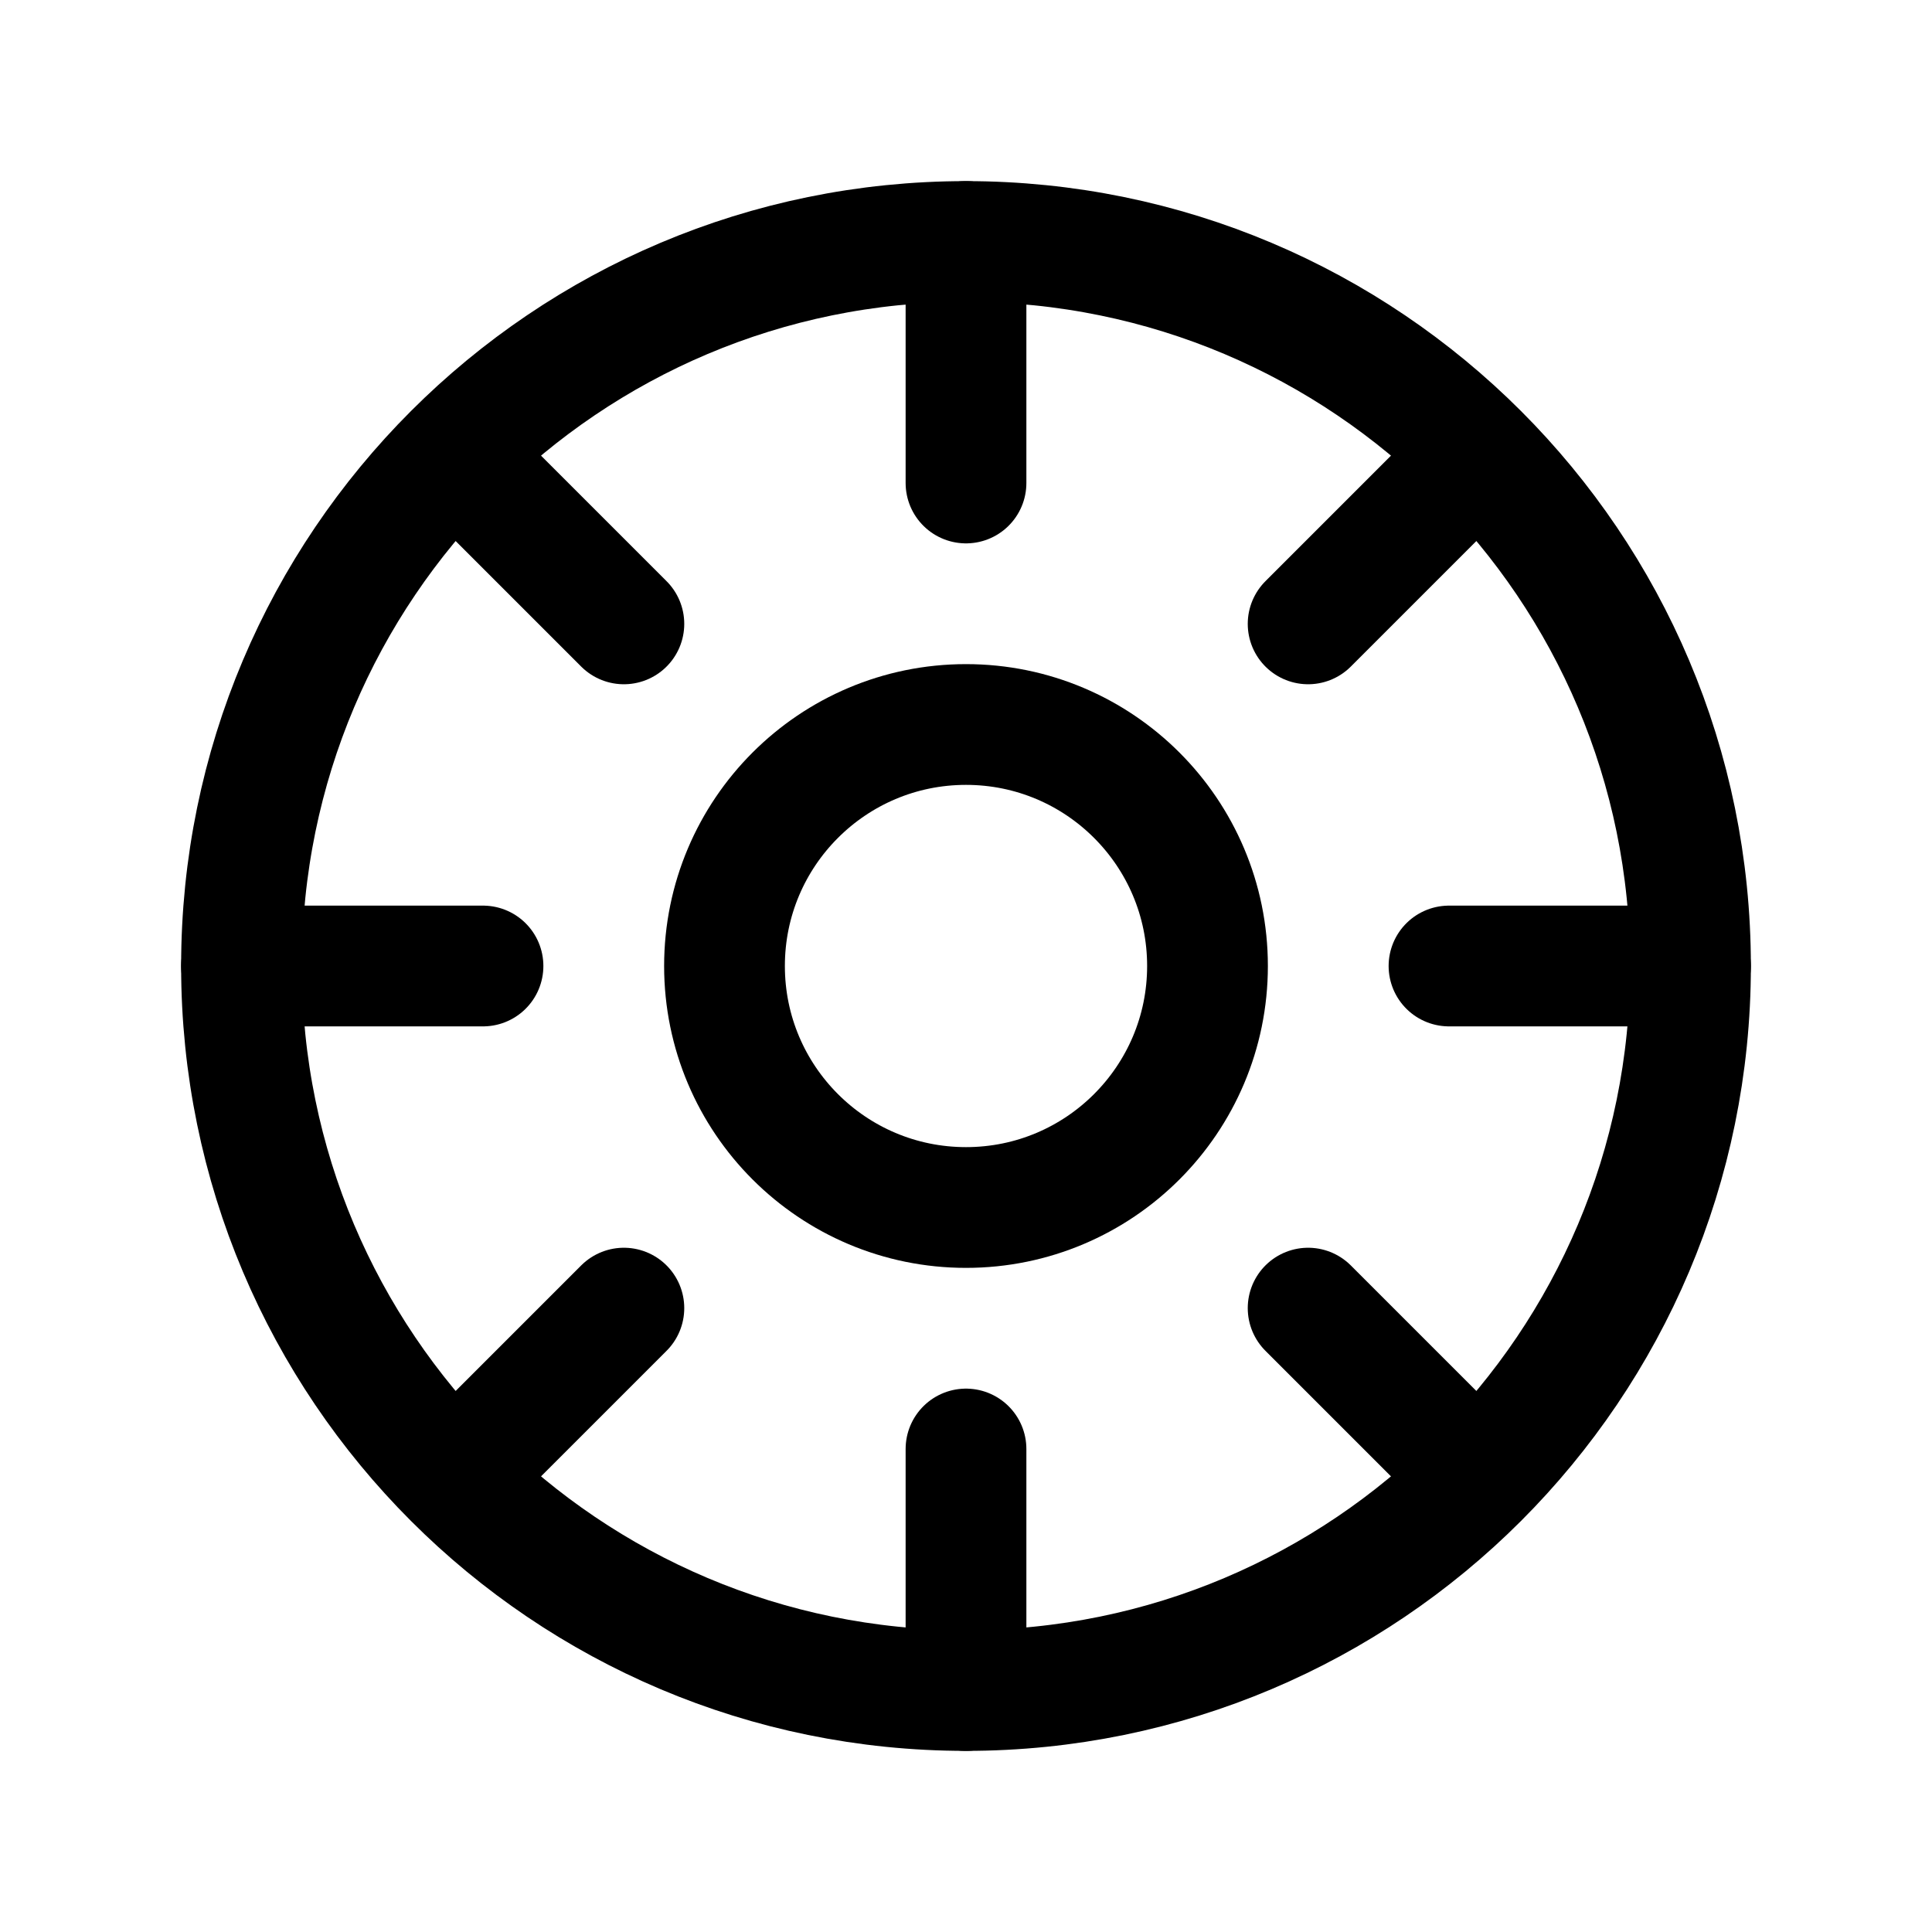
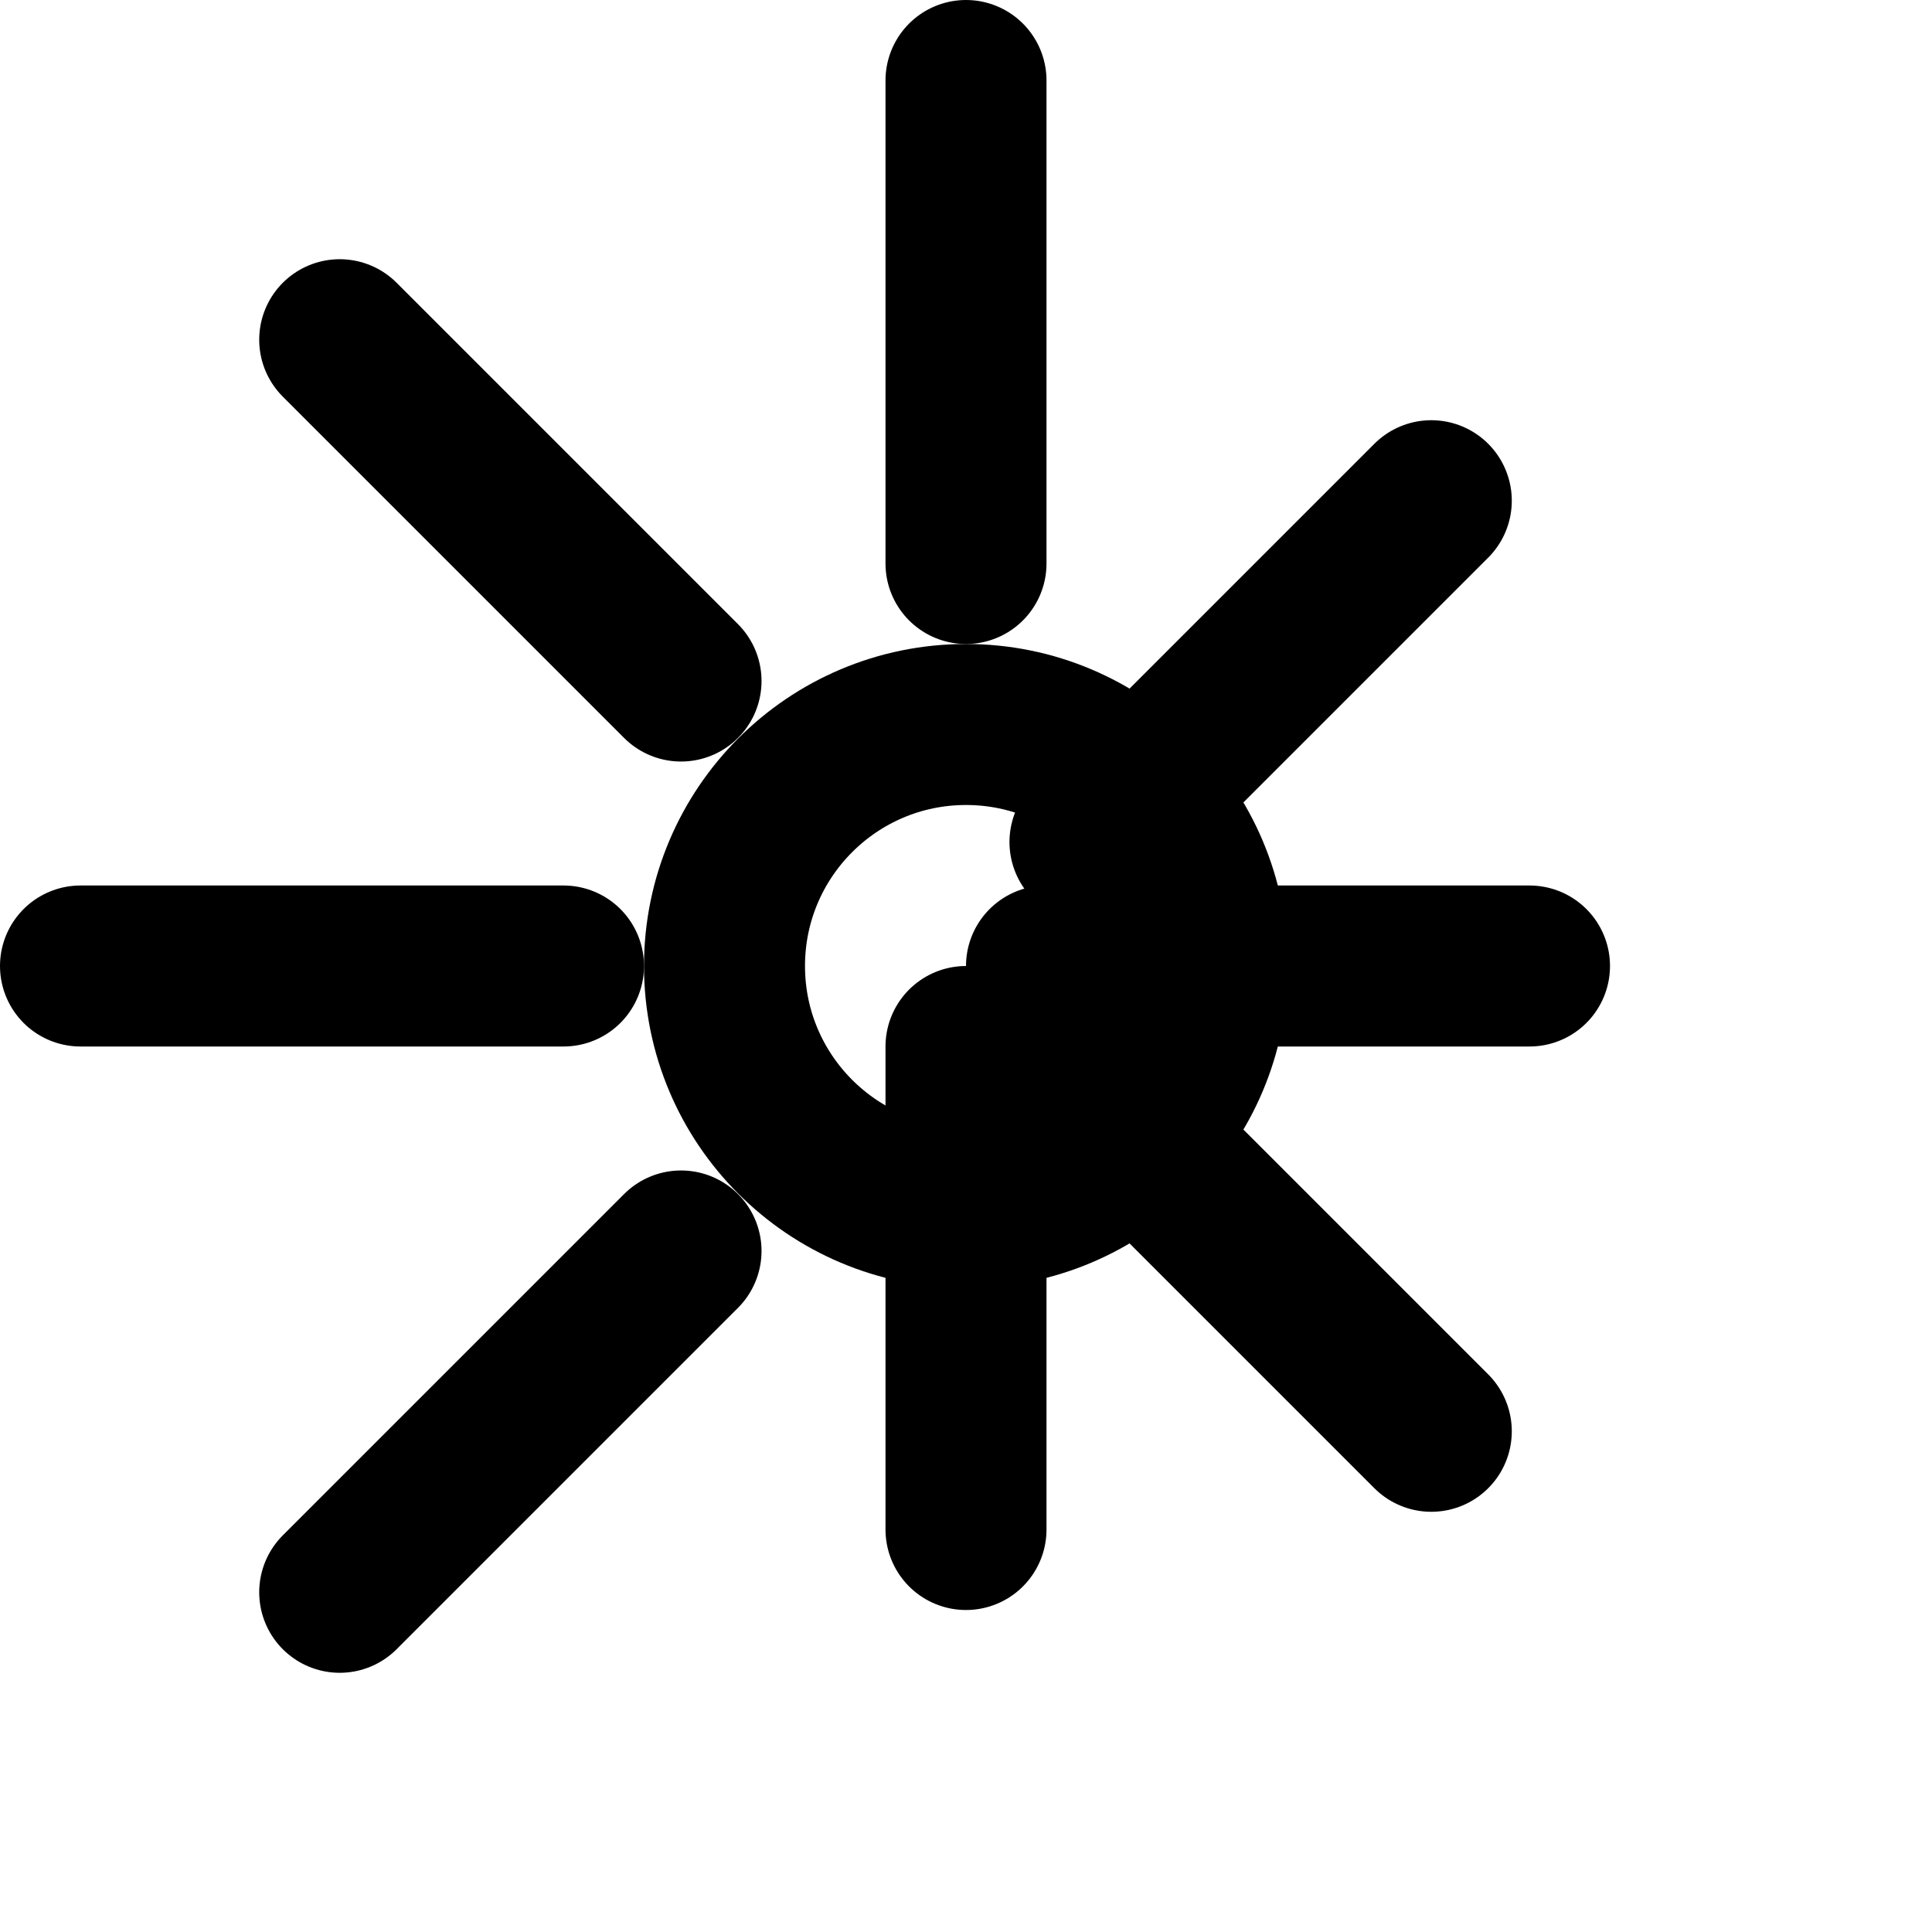
- <svg xmlns="http://www.w3.org/2000/svg" width="96" height="96" viewBox="0 0 96 96">
-   <circle cx="48" cy="48" r="36" fill="none" stroke="#000000" stroke-width="6" />
-   <circle cx="48" cy="48" r="12" fill="none" stroke="#000000" stroke-width="6" />
-   <line x1="48" y1="12" x2="48" y2="24" stroke="#000000" stroke-width="6" stroke-linecap="round" />
-   <line x1="48" y1="72" x2="48" y2="84" stroke="#000000" stroke-width="6" stroke-linecap="round" />
-   <line x1="12" y1="48" x2="24" y2="48" stroke="#000000" stroke-width="6" stroke-linecap="round" />
-   <line x1="72" y1="48" x2="84" y2="48" stroke="#000000" stroke-width="6" stroke-linecap="round" />
-   <line x1="23" y1="23" x2="31" y2="31" stroke="#000000" stroke-width="6" stroke-linecap="round" />
-   <line x1="65" y1="65" x2="73" y2="73" stroke="#000000" stroke-width="6" stroke-linecap="round" />
-   <line x1="73" y1="23" x2="65" y2="31" stroke="#000000" stroke-width="6" stroke-linecap="round" />
-   <line x1="31" y1="65" x2="23" y2="73" stroke="#000000" stroke-width="6" stroke-linecap="round" />
+ <svg xmlns="http://www.w3.org/2000/svg" width="24" height="24" viewBox="0 0 24 24" fill="none" stroke="currentColor" stroke-width="2" stroke-linecap="round" stroke-linejoin="round">
+   <circle cx="12" cy="12" r="3" />
+   <path d="M12 1v6m0 6v6M1 12h6m6 0h6" />
+   <path d="M4.22 4.22l4.24 4.24m5.08 5.08l4.24 4.24M4.22 19.78l4.24-4.24m5.08-5.08l4.24-4.24" />
</svg>
